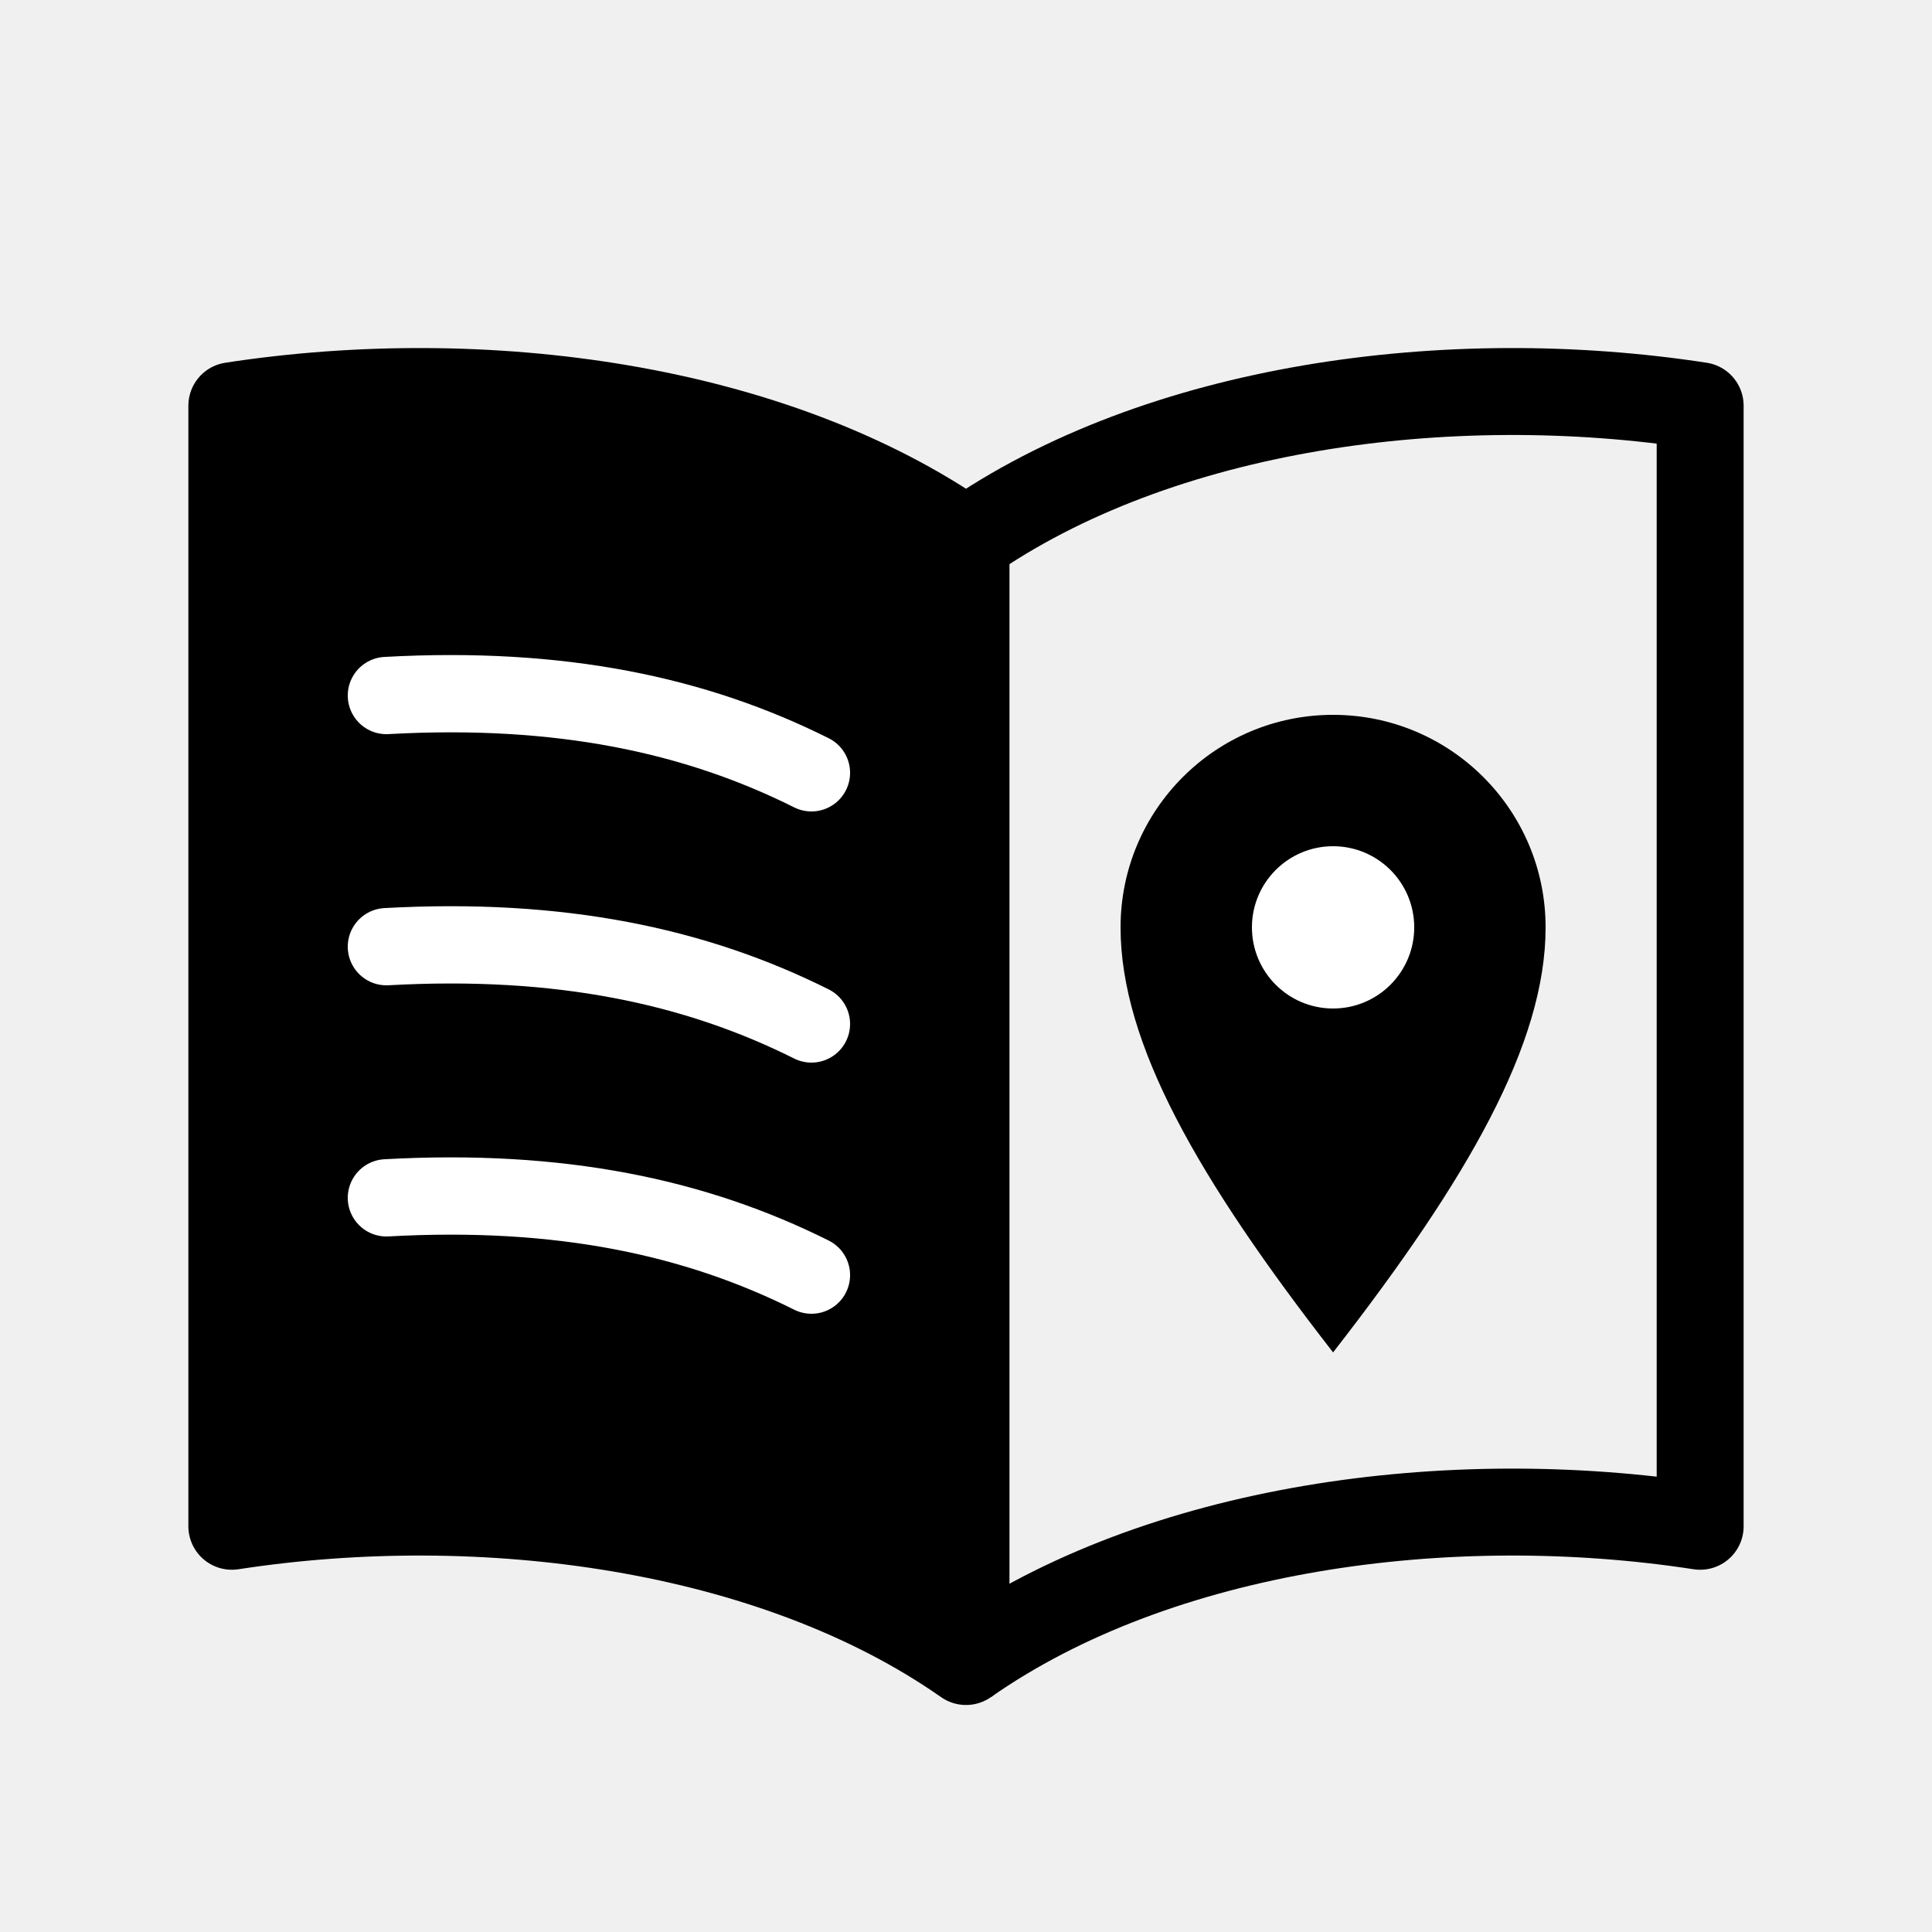
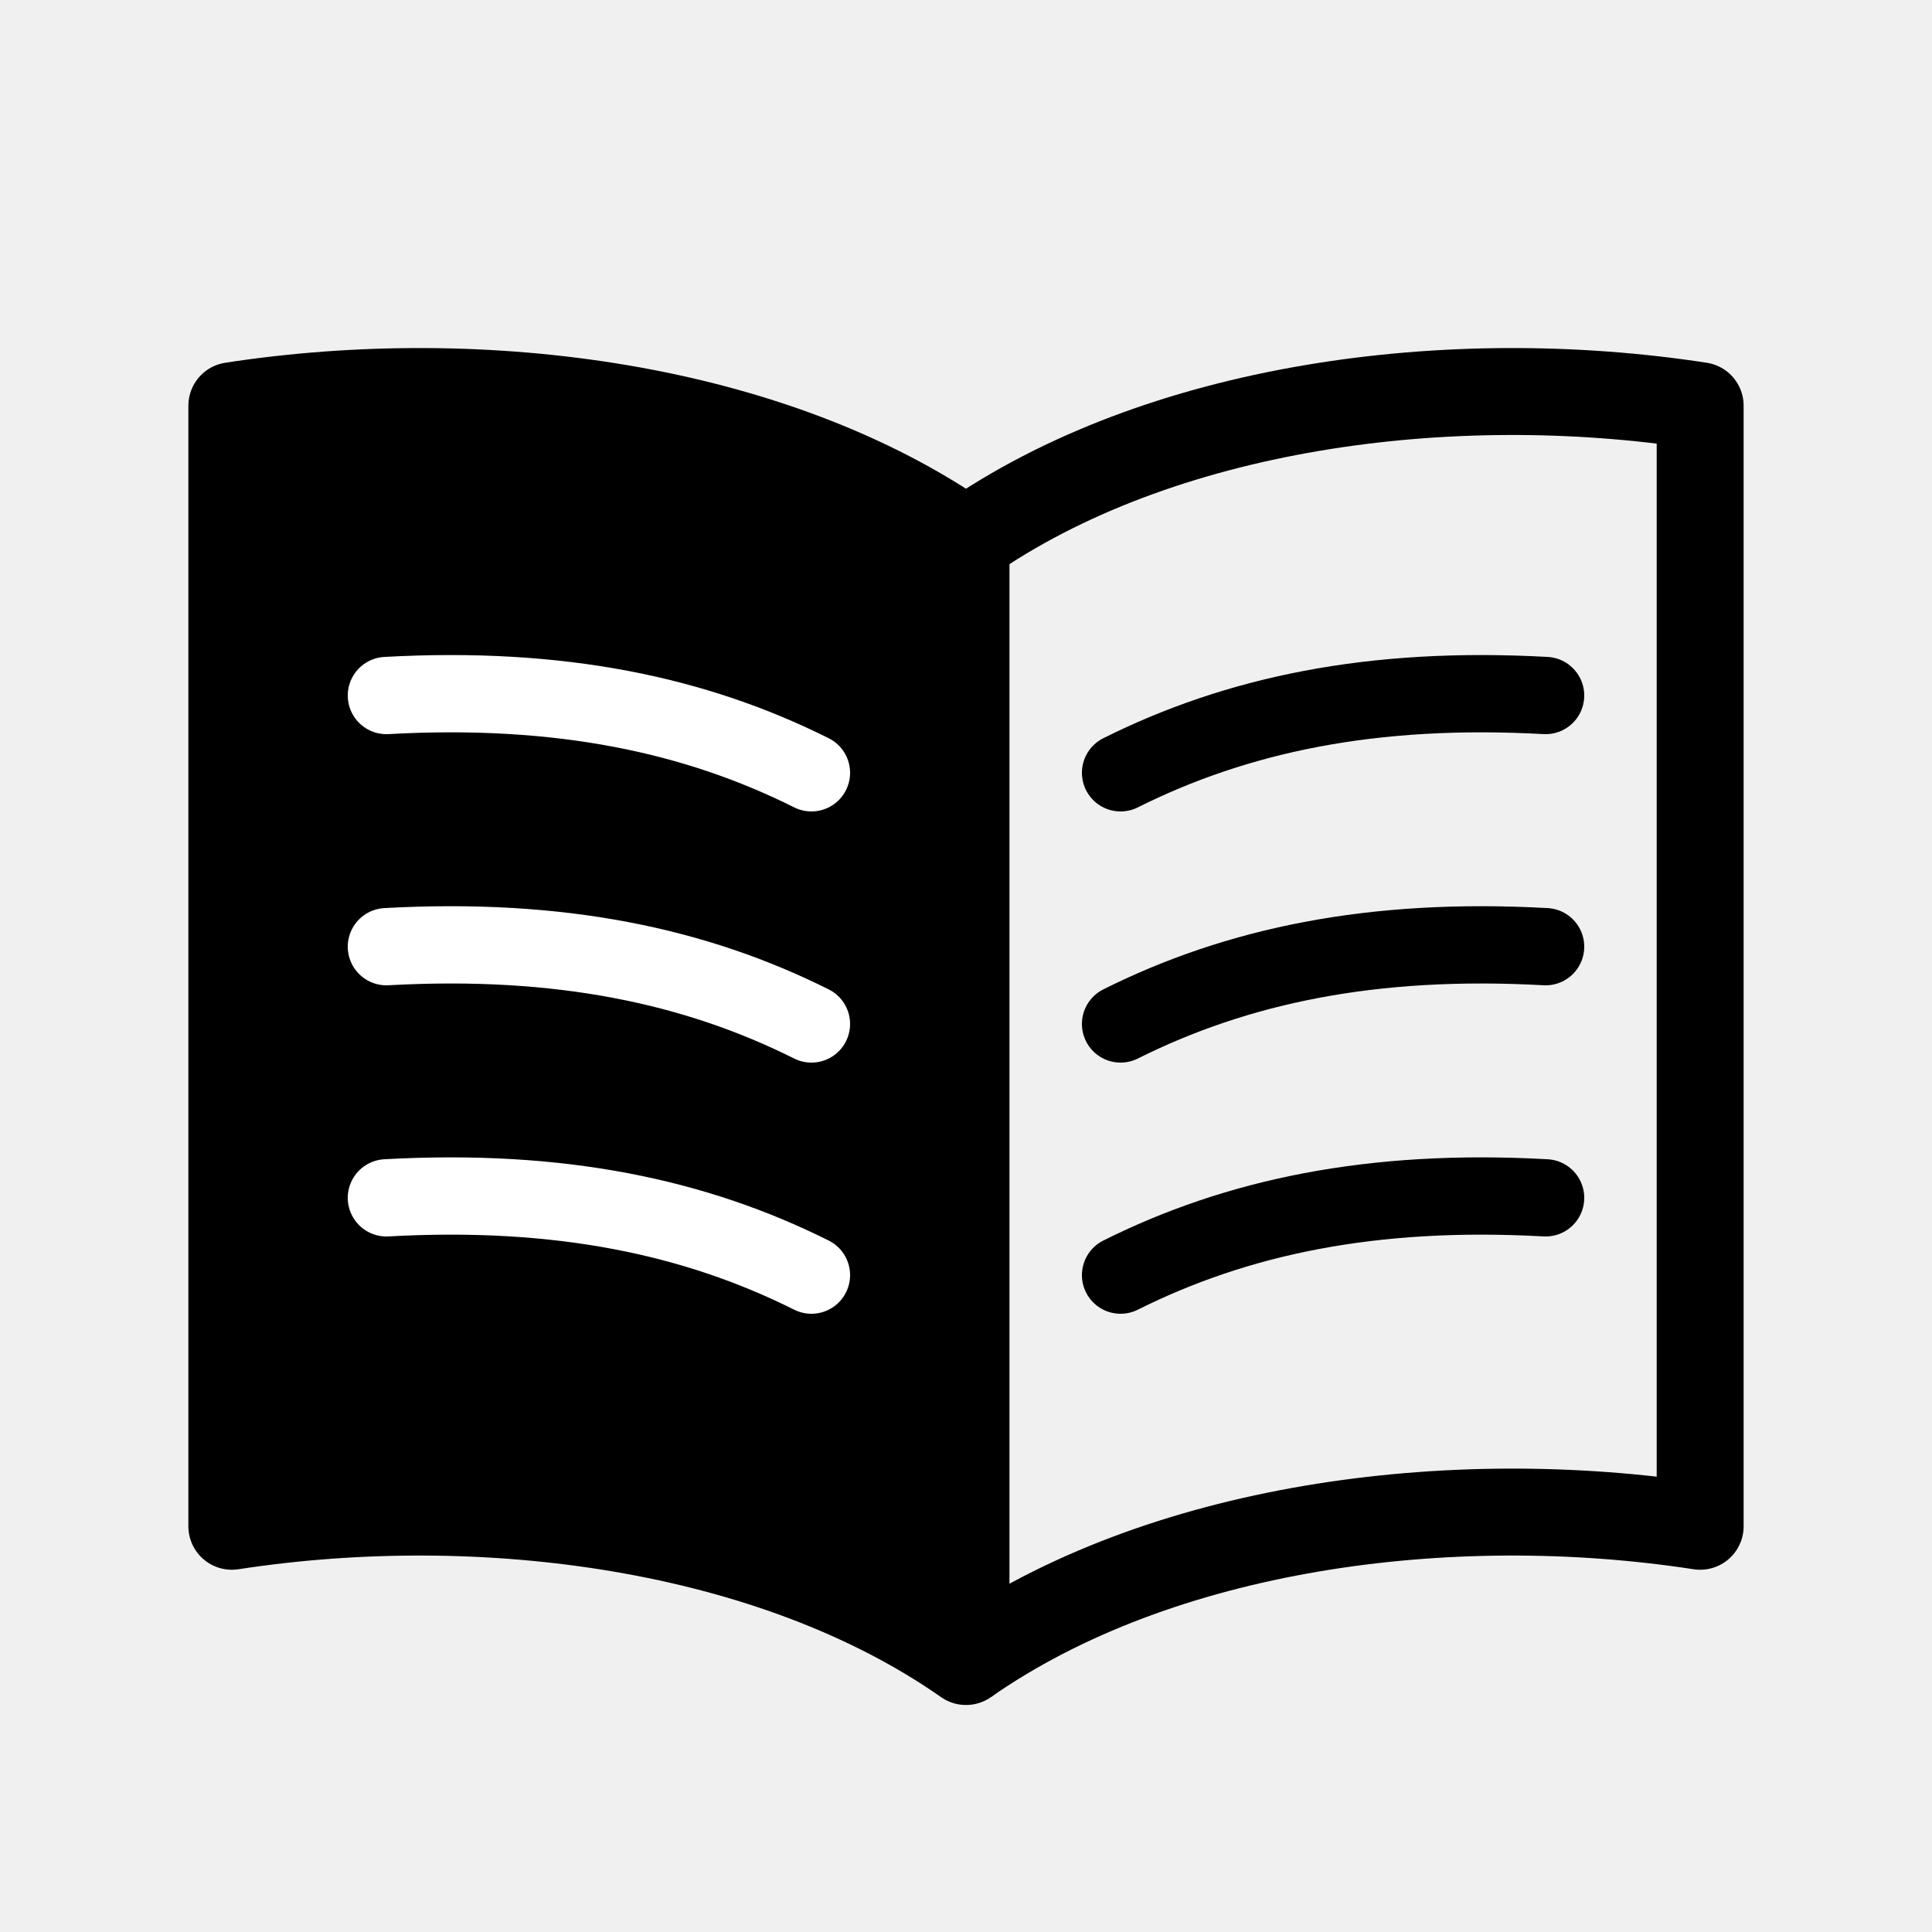
- <svg xmlns="http://www.w3.org/2000/svg" viewBox="0 0 100 100" role="img" aria-label="Open book with a map pin">
+ <svg xmlns="http://www.w3.org/2000/svg" viewBox="0 0 100 100" role="img" aria-label="Open book with lines of text on both pages">
  <path d="M50 28C40 21 25 19 12 21V79C25 77 40 79 50 86Z" fill="#000" stroke="#000" stroke-width="4.5" stroke-linejoin="round" />
  <path d="M50 28C60 21 75 19 88 21V79C75 77 60 79 50 86" fill="none" stroke="#000" stroke-width="4.5" stroke-linejoin="round" />
  <path d="M20 36C29 35.5 36 37 42 40M20 49C29 48.5 36 50 42 53M20 62C29 61.5 36 63 42 66" fill="none" stroke="#fff" stroke-width="4" stroke-linecap="round" />
-   <path d="M69 70C62 61 58 54 58 48A11 11 0 0 1 80 48C80 54 76 61 69 70Z" fill="#000" />
-   <circle cx="69" cy="48" r="4.2" fill="#fff" />
+   <path d="M80 36C71 35.5 64 37 58 40M80 49C71 48.5 64 50 58 53M80 62C71 61.5 64 63 58 66" fill="none" stroke="#000" stroke-width="4" stroke-linecap="round" />
</svg>
